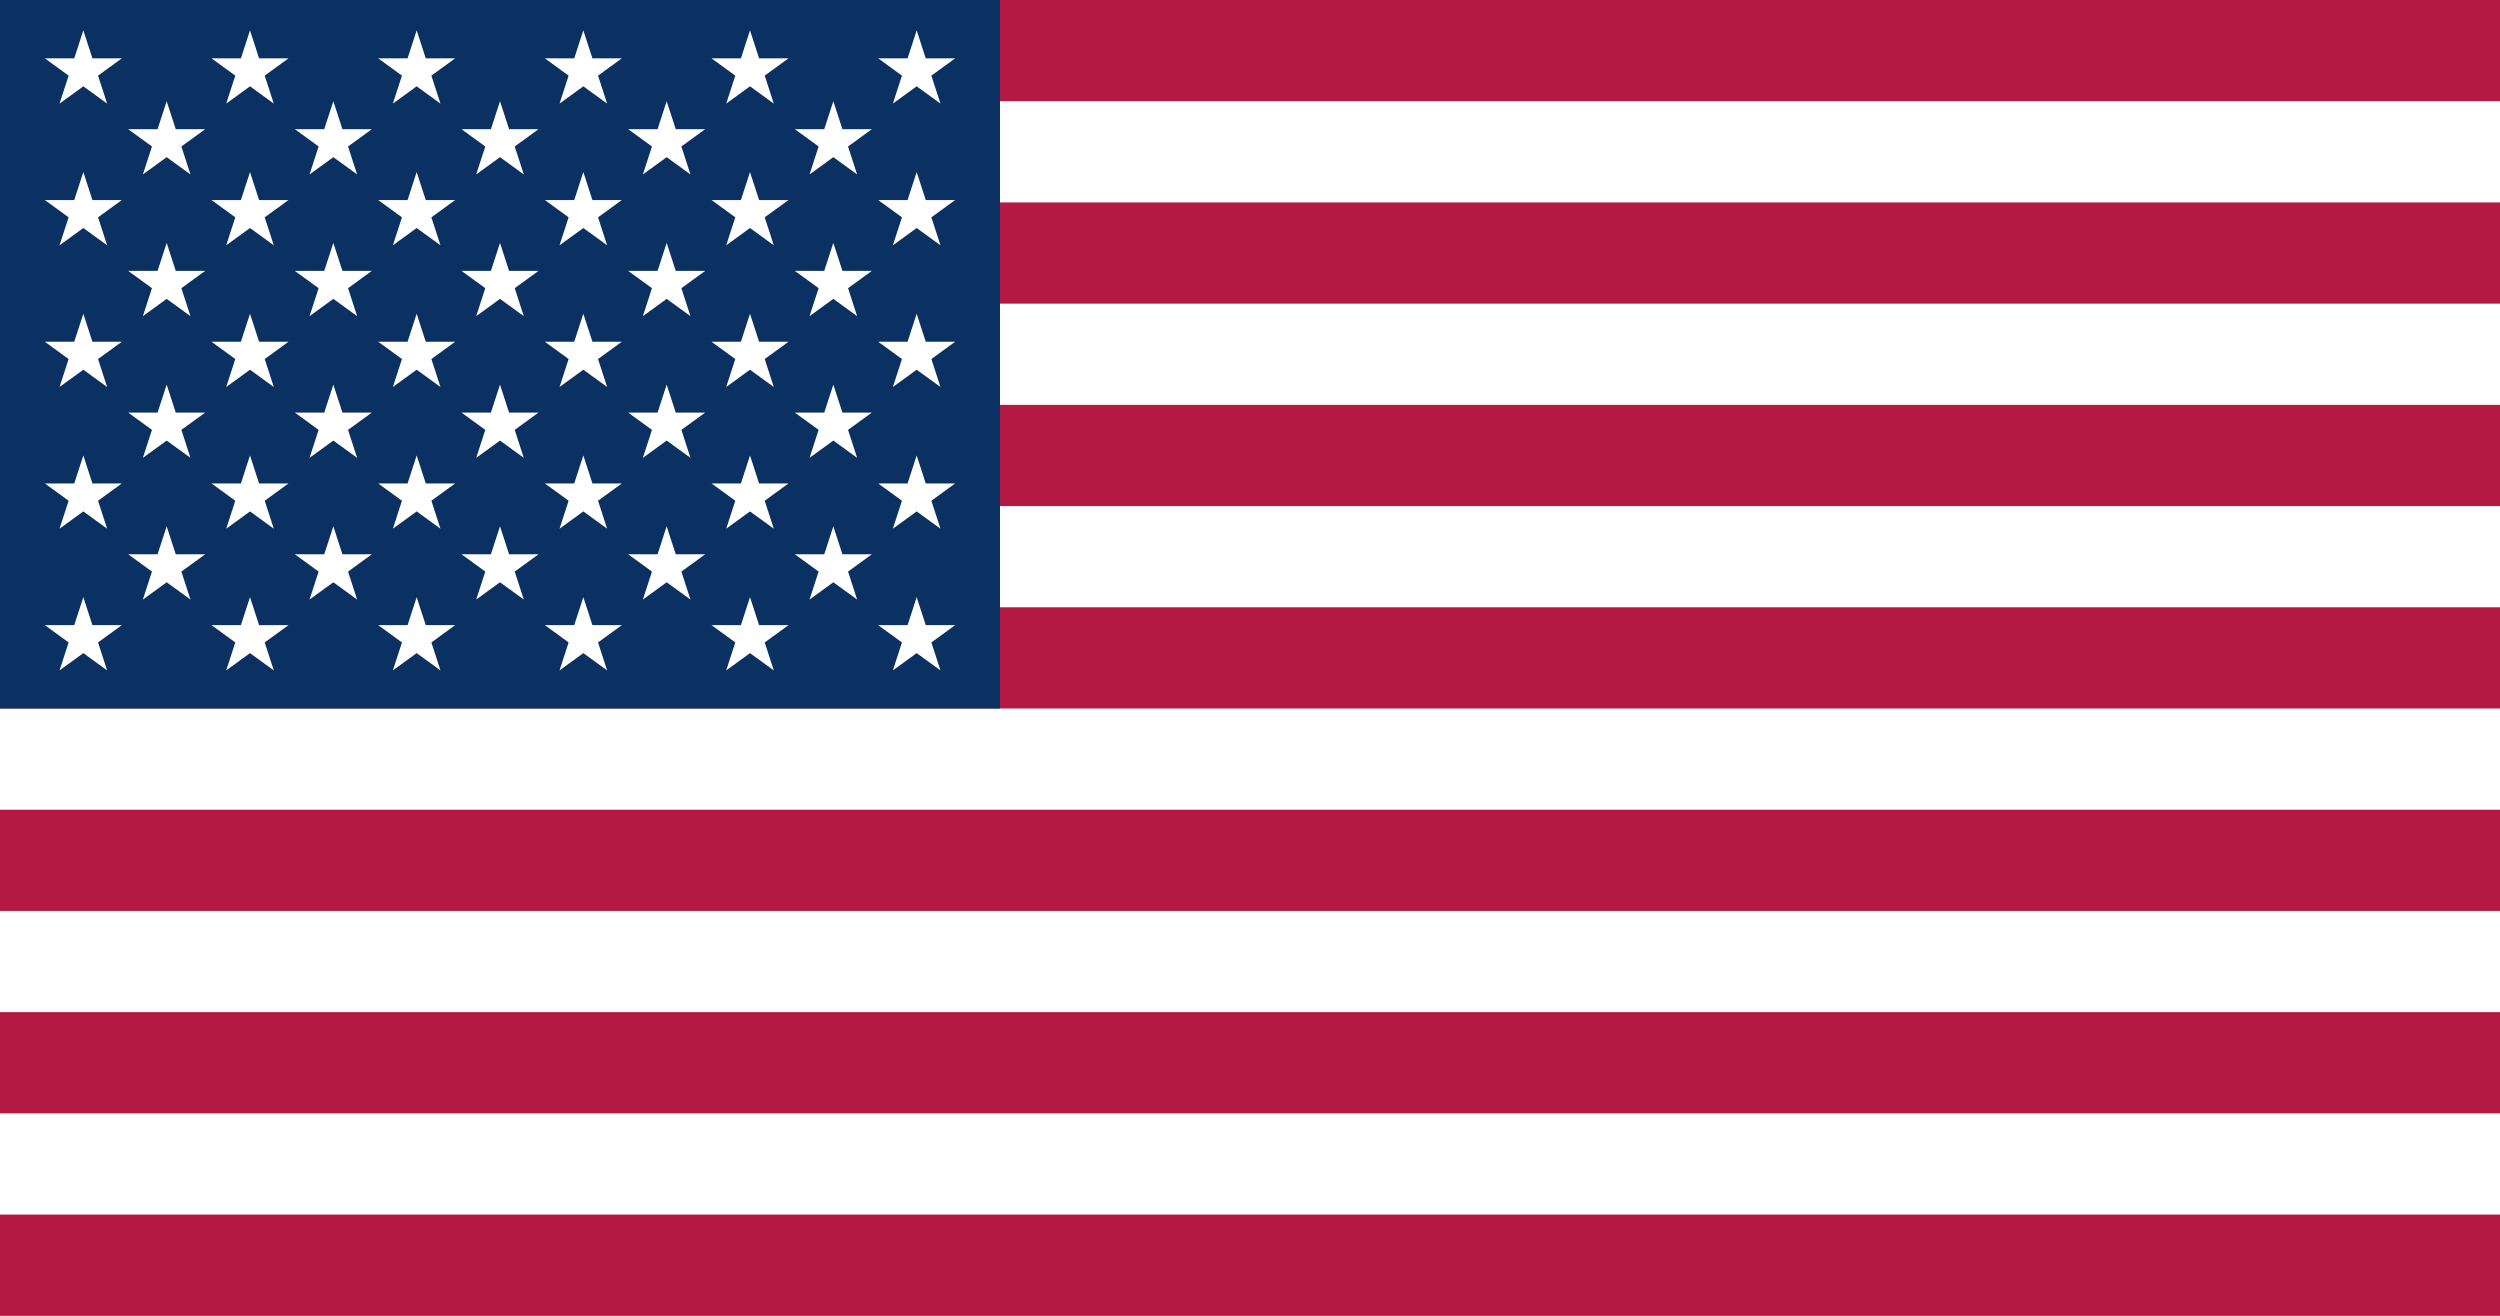
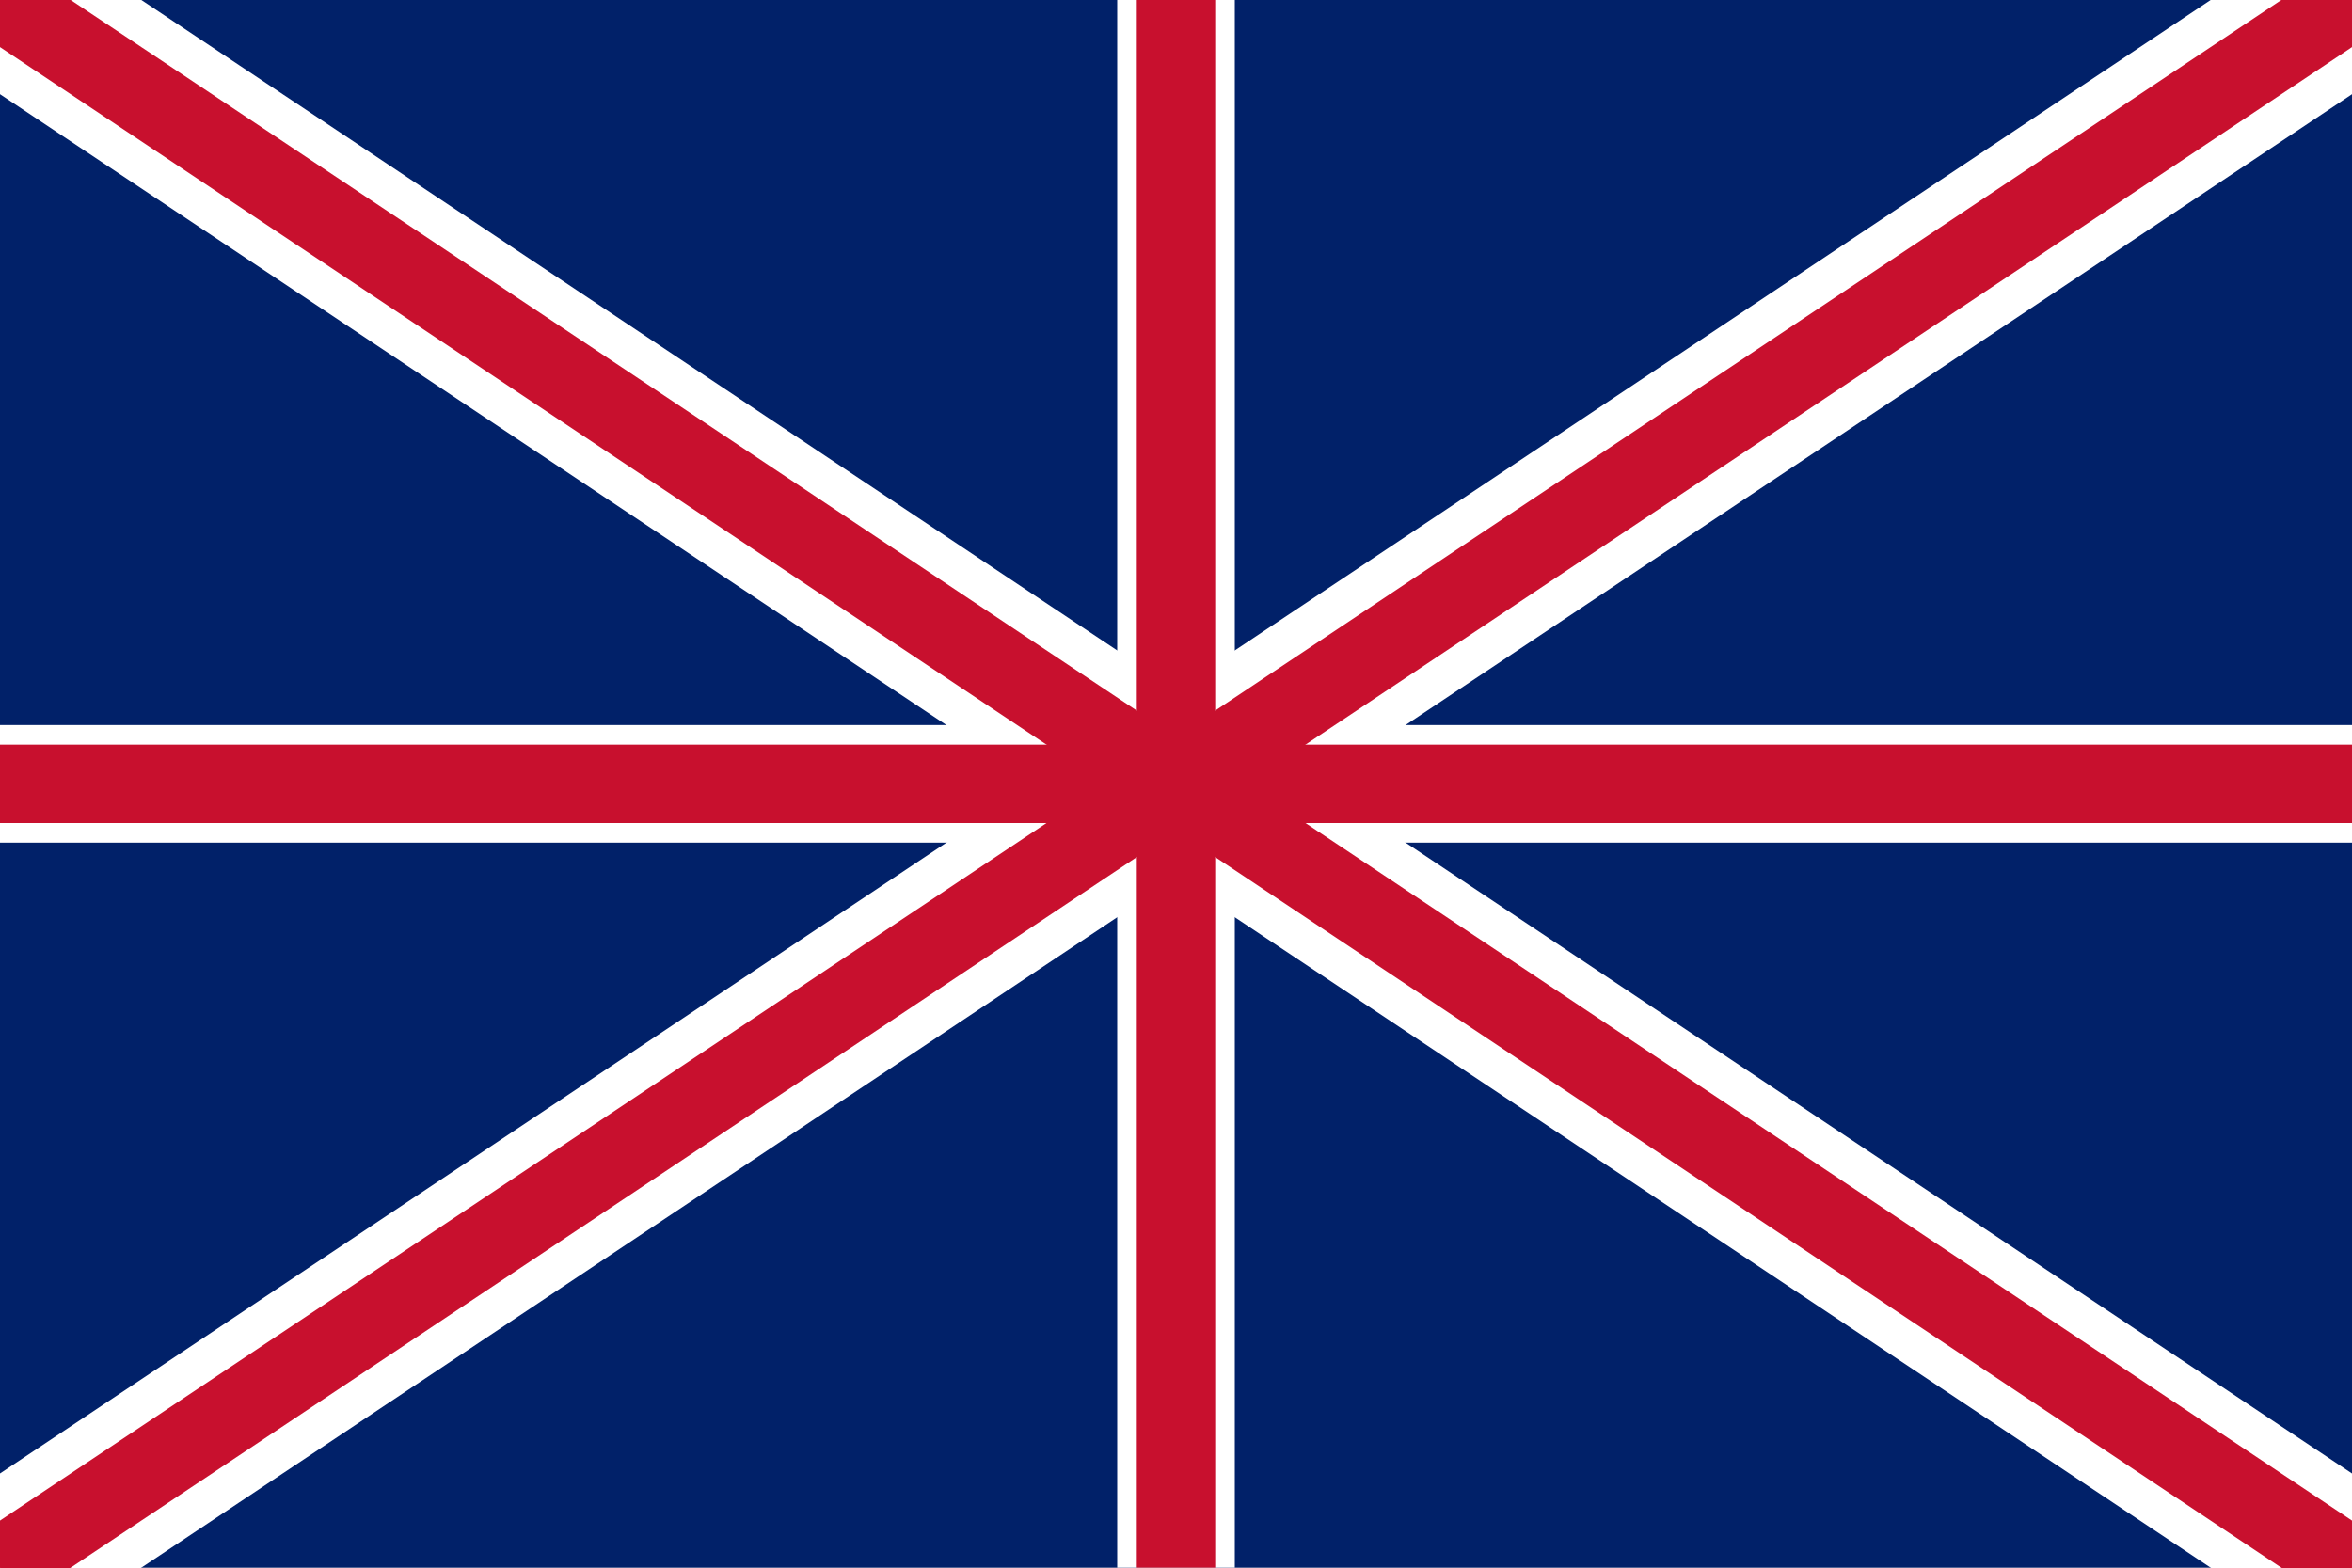
- <svg xmlns="http://www.w3.org/2000/svg" xmlns:xlink="http://www.w3.org/1999/xlink" width="1235" height="650" viewBox="0 0 7410 3900">
-   <path fill="#b31942" d="M0 0h7410v3900H0" />
-   <path stroke="#FFF" stroke-width="300" d="M0 450h7410m0 600H0m0 600h7410m0 600H0m0 600h7410m0 600H0" />
-   <path fill="#0a3161" d="M0 0h2964v2100H0" />
-   <g fill="#FFF">
-     <g id="d">
-       <g id="c">
-         <g id="e">
-           <g id="b">
-             <path id="a" d="m247 90 70.534 217.082-184.66-134.164h228.253L176.466 307.082z" />
-             <use xlink:href="#a" y="420" />
-             <use xlink:href="#a" y="840" />
-             <use xlink:href="#a" y="1260" />
-           </g>
-           <use xlink:href="#a" y="1680" />
-         </g>
-         <use xlink:href="#b" x="247" y="210" />
-       </g>
-       <use xlink:href="#c" x="494" />
-     </g>
-     <use xlink:href="#d" x="988" />
-     <use xlink:href="#c" x="1976" />
-     <use xlink:href="#e" x="2470" />
-   </g>
+ <svg xmlns="http://www.w3.org/2000/svg" width="900" height="600" viewBox="0 0 3 2">
+   <rect width="3" height="2" fill="#012169" />
+   <path d="M0 0L3 2M3 0L0 2" stroke="#fff" stroke-width="0.2" />
+   <path d="M1.5 0L1.5 2M0 1L3 1" stroke="#fff" stroke-width="0.15" />
+   <path d="M0 0L3 2M3 0L0 2" stroke="#C8102E" stroke-width="0.1" />
+   <path d="M1.5 0L1.5 2M0 1L3 1" stroke="#C8102E" stroke-width="0.1" />
</svg>
